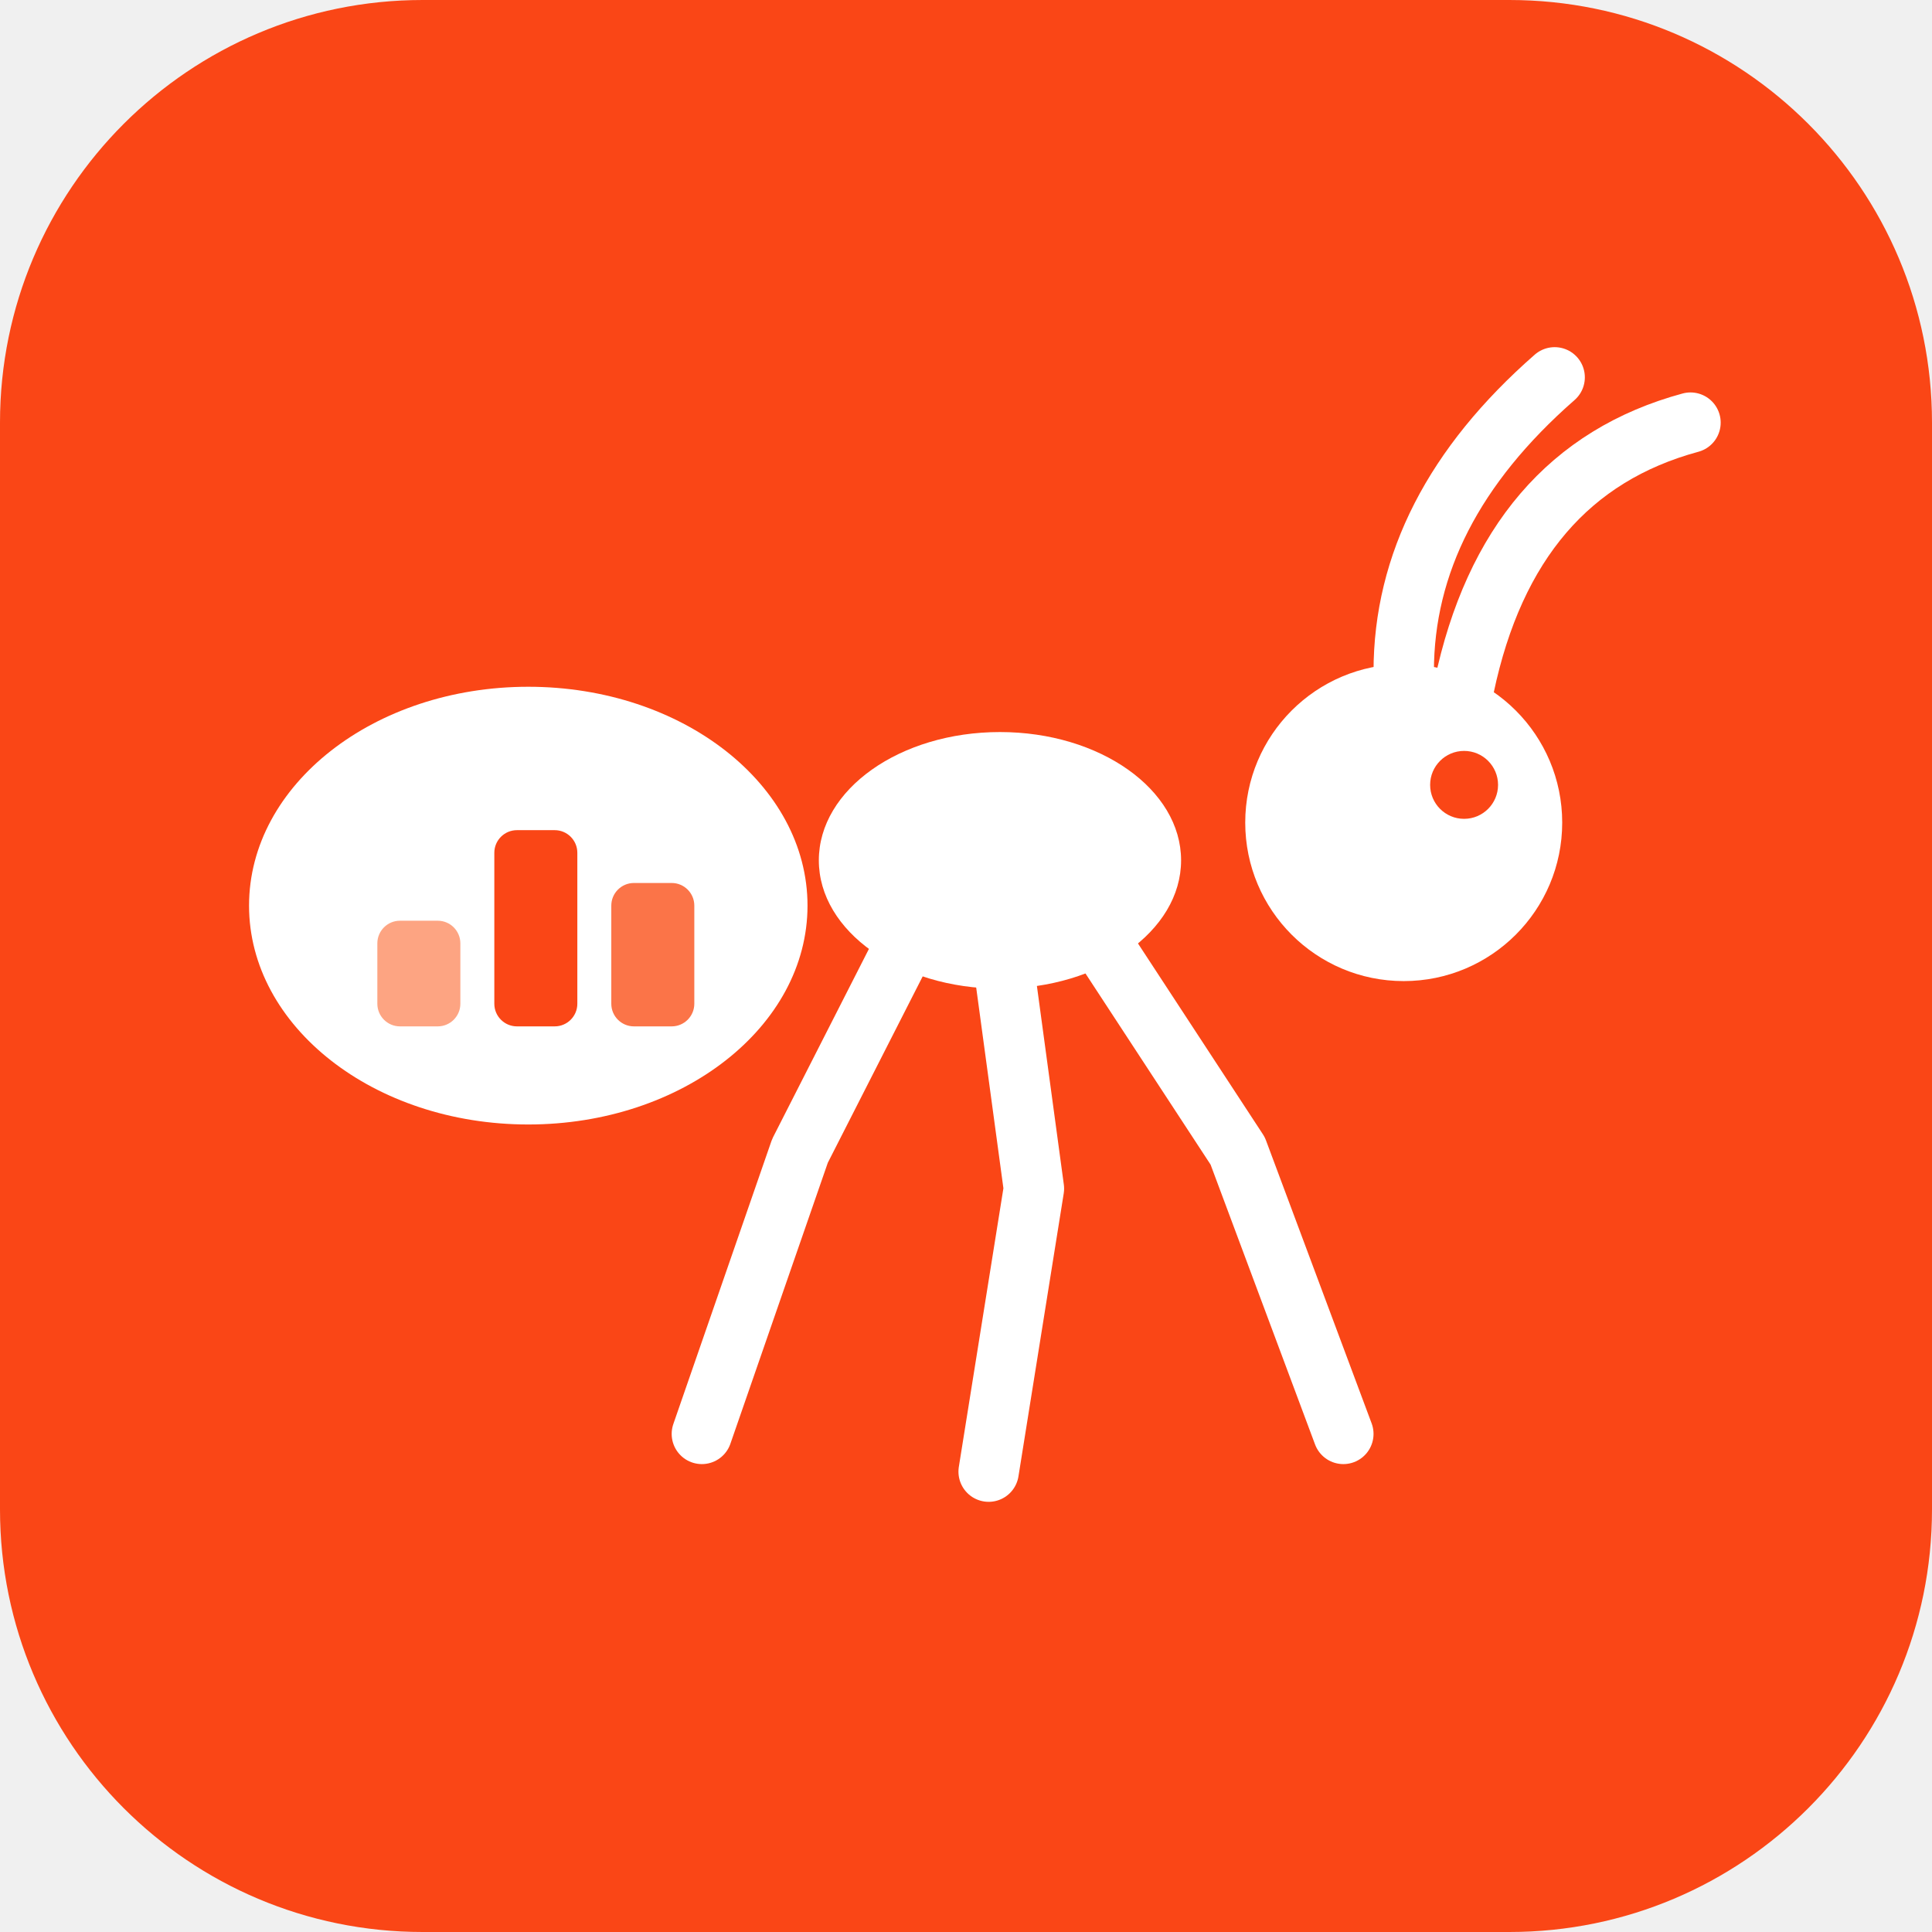
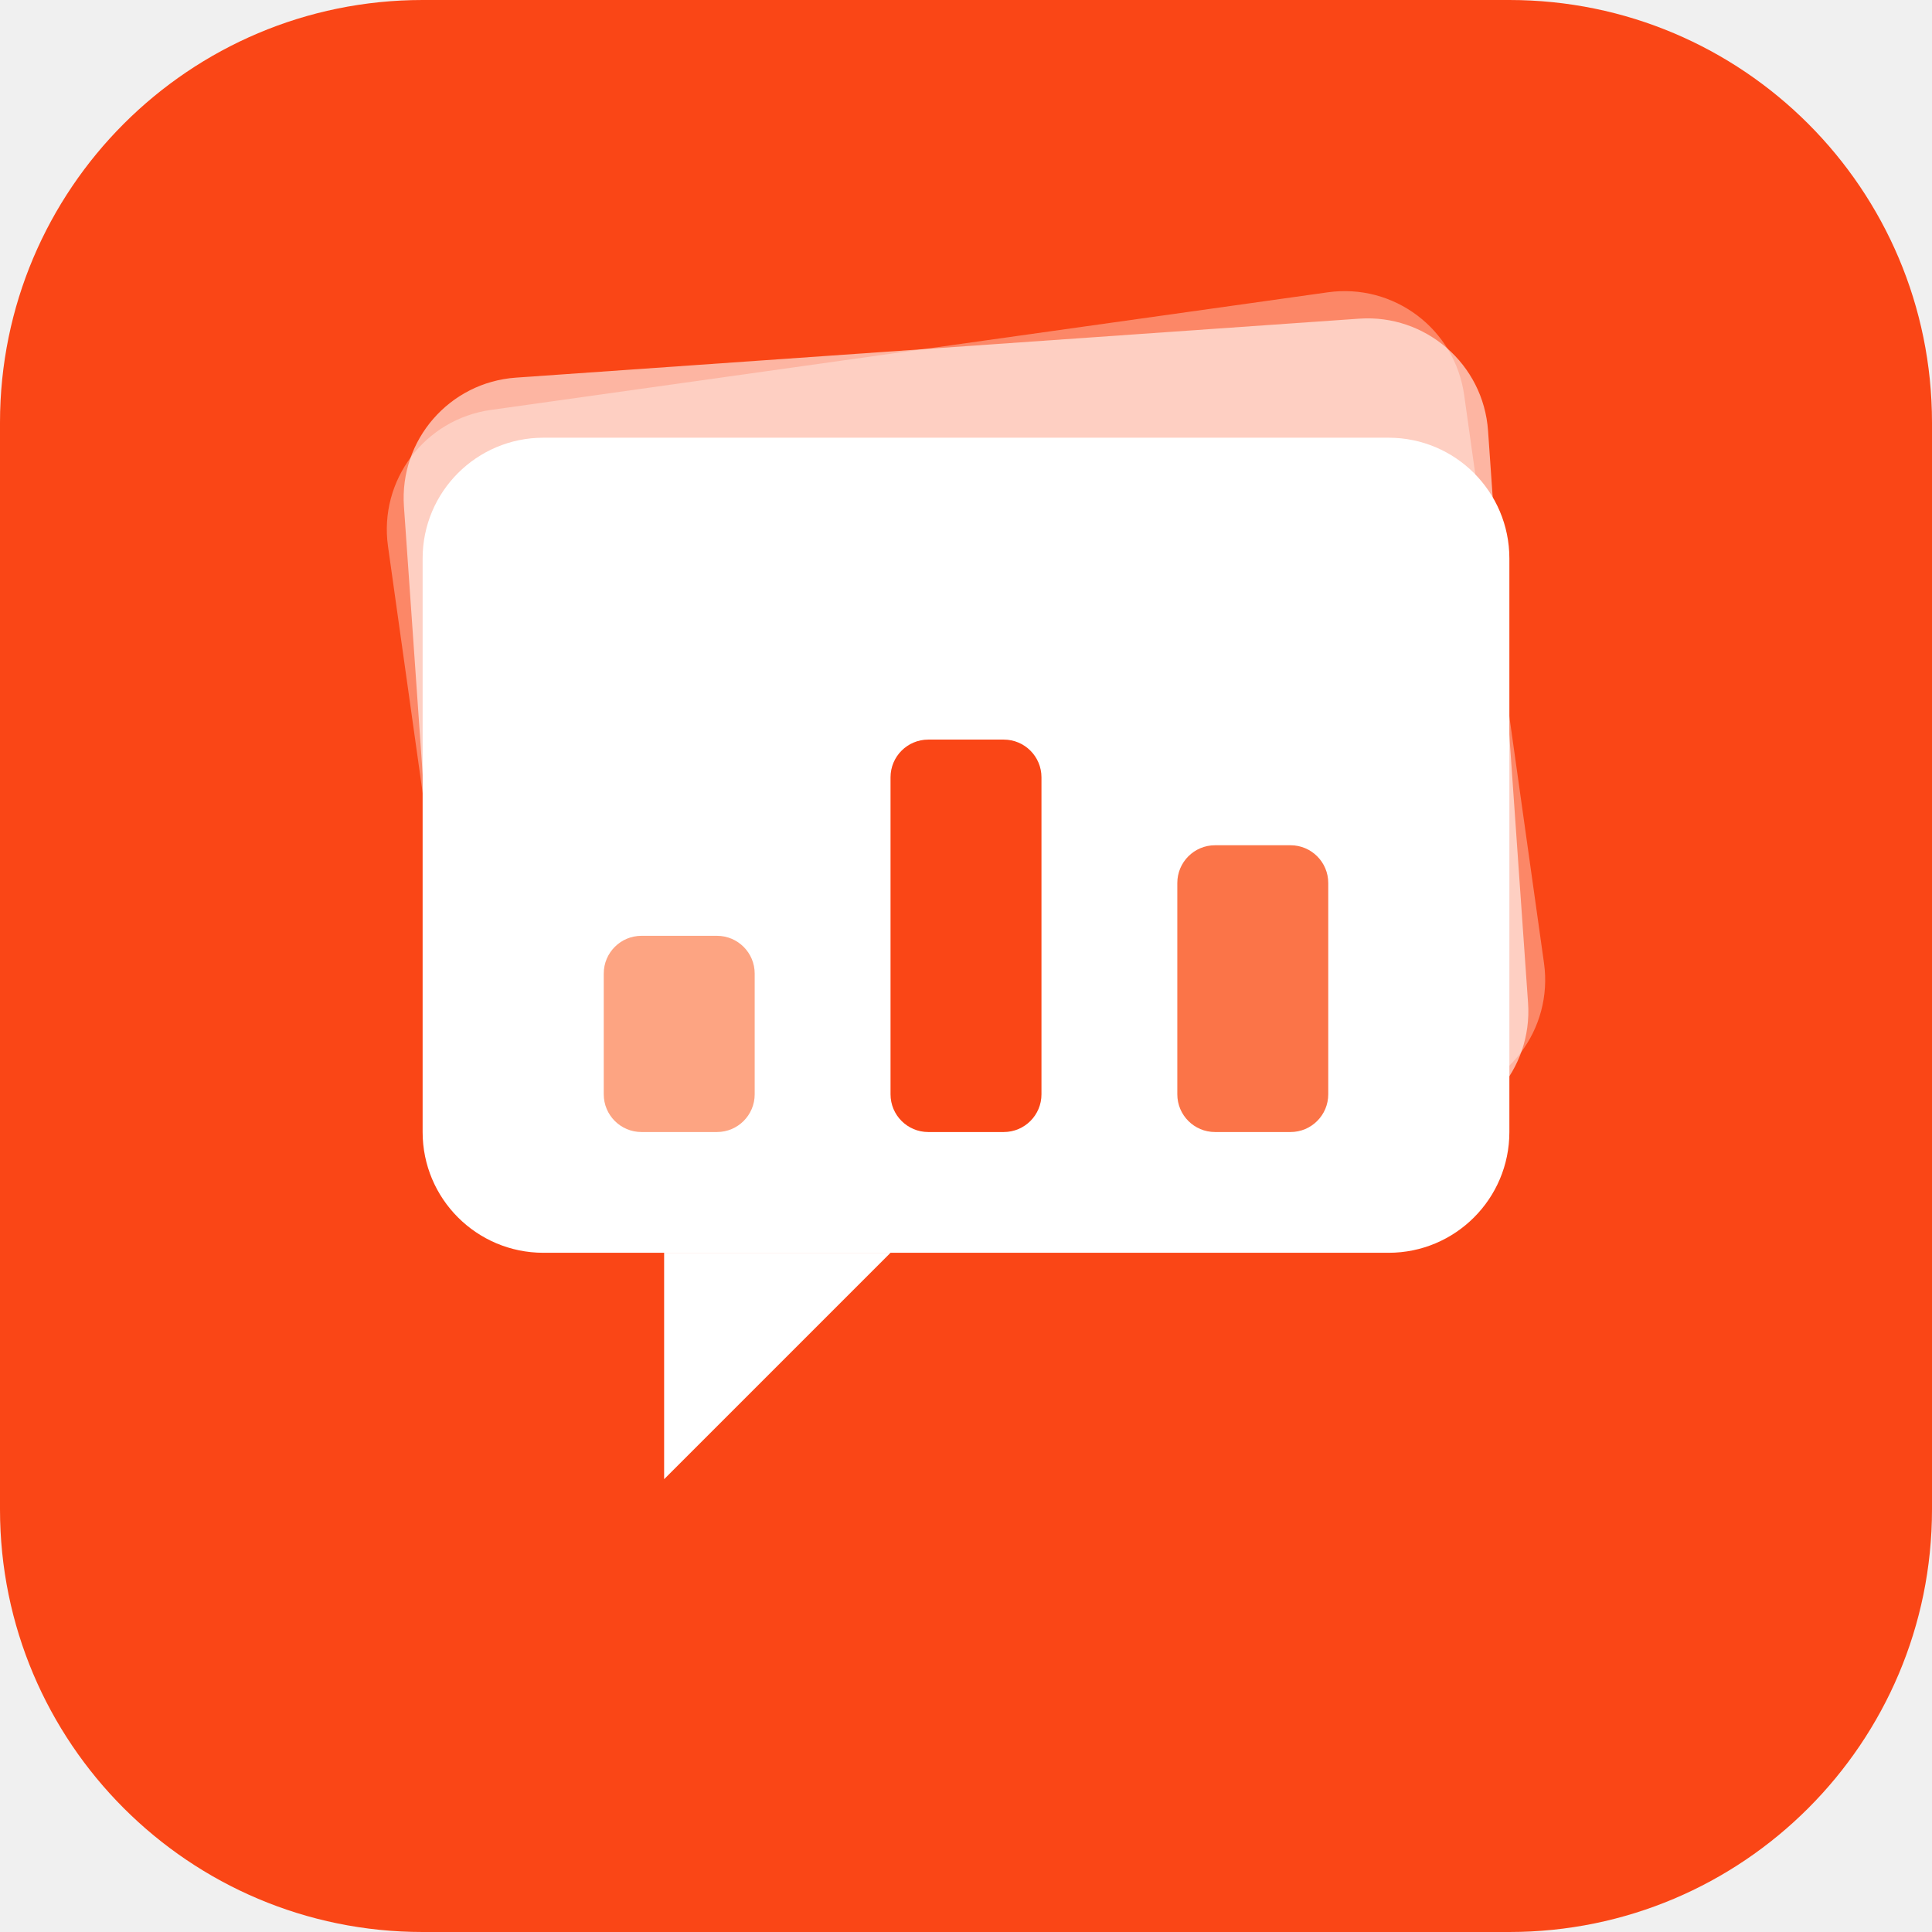
<svg xmlns="http://www.w3.org/2000/svg" viewBox="0 0 512 512" width="512" height="512" role="img" aria-label="ModDeck">
  <rect width="512" height="512" rx="112" fill="#fa4616" />
-   <g fill="none" stroke="#ffffff" stroke-width="16" stroke-linecap="round" stroke-linejoin="round">
-     <path d="M240 250 L212 305 L186 380" />
-     <path d="M266 256 L274 315 L262 390" />
-     <path d="M292 250 L328 305 L356 380" />
-     <path d="M388 182 Q400 125 448 112" />
-     <path d="M372 178 Q372 135 412 100" />
-   </g>
-   <ellipse cx="140" cy="240" rx="74" ry="58" fill="#ffffff" />
-   <ellipse cx="265" cy="228" rx="48" ry="34" fill="#ffffff" />
-   <circle cx="372" cy="218" r="42" fill="#ffffff" />
-   <circle cx="388" cy="208" r="9" fill="#fa4616" />
-   <rect x="100" y="244" width="22" height="28" rx="6" fill="#fda482" />
-   <rect x="131" y="220" width="22" height="52" rx="6" fill="#fa4616" />
-   <rect x="162" y="234" width="22" height="38" rx="6" fill="#fb7448" />
+   <rect x="112" y="92" width="288" height="216" rx="32" fill="#ffffff" opacity="0.35" transform="rotate(-8 256 200)" />
+   <rect x="112" y="92" width="288" height="216" rx="32" fill="#ffffff" opacity="0.6" transform="rotate(-4 256 200)" />
+   <rect x="112" y="116" width="288" height="216" rx="32" fill="#ffffff" />
+   <rect x="160" y="248" width="40" height="52" rx="10" fill="#fda482" />
+   <rect x="236" y="196" width="40" height="104" rx="10" fill="#fa4616" />
+   <rect x="312" y="224" width="40" height="76" rx="10" fill="#fb7448" />
+   <path d="M176 332 L176 392 L236 332 Z" fill="#ffffff" />
</svg>
